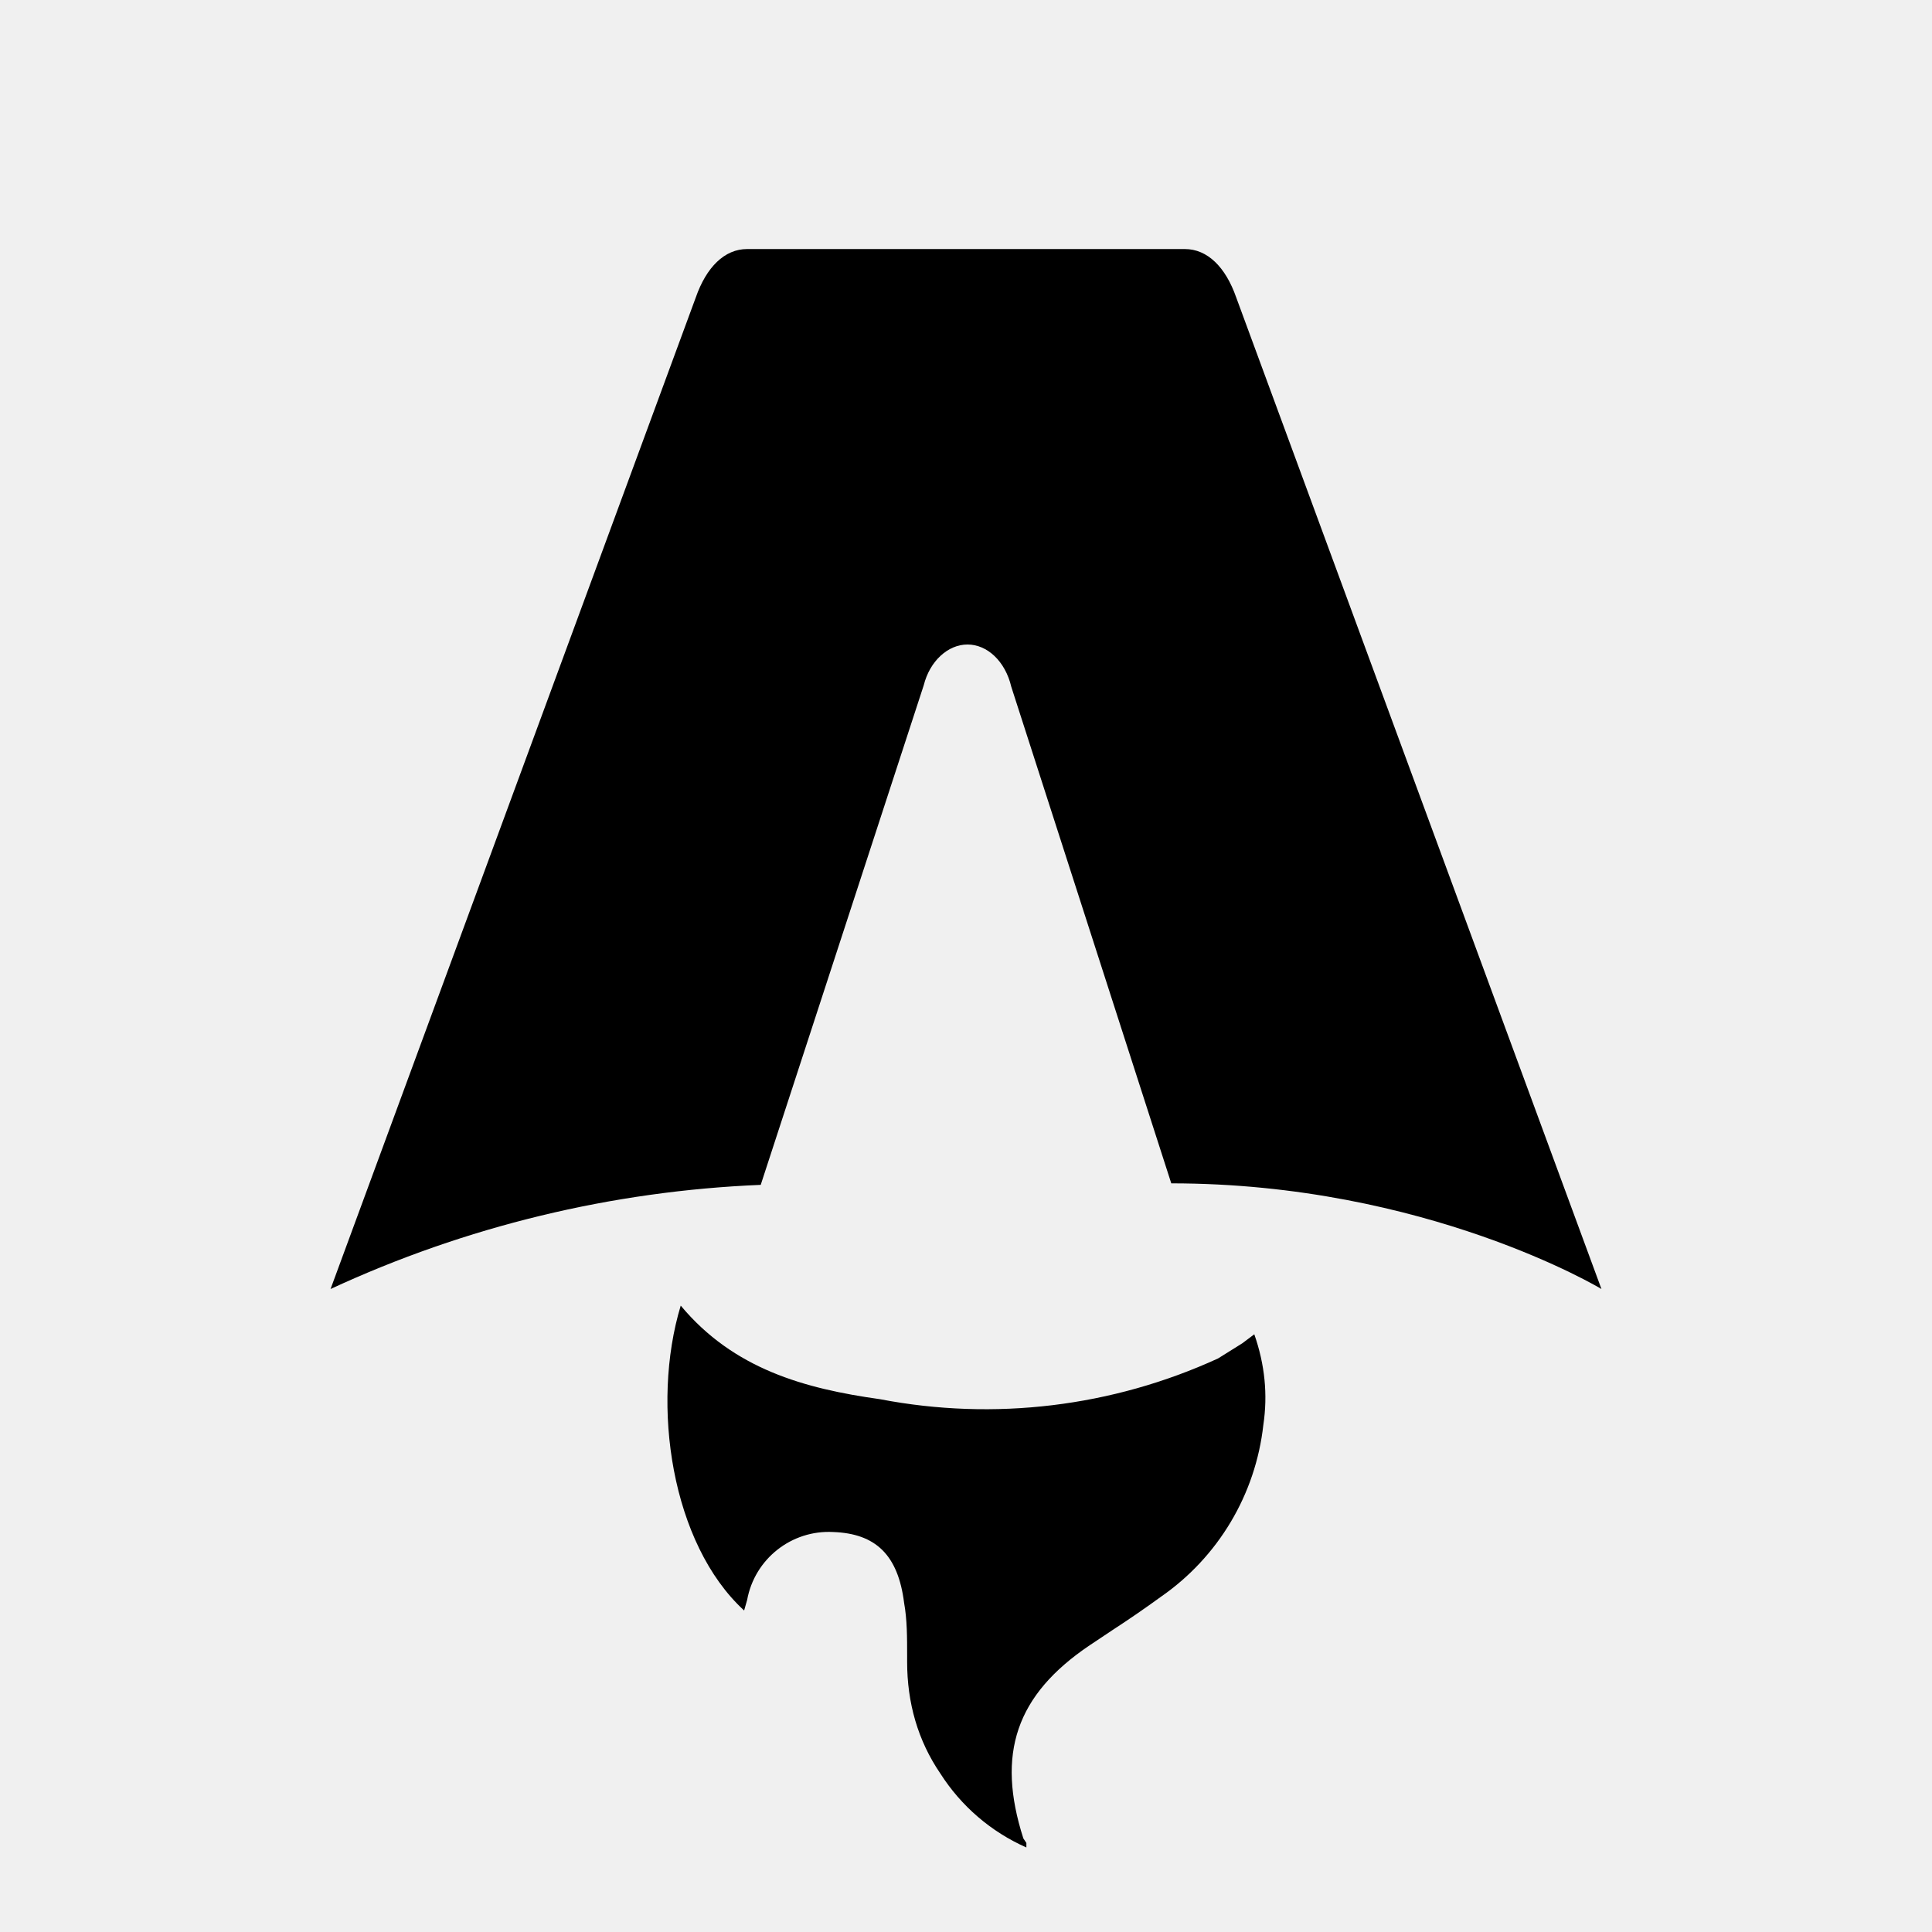
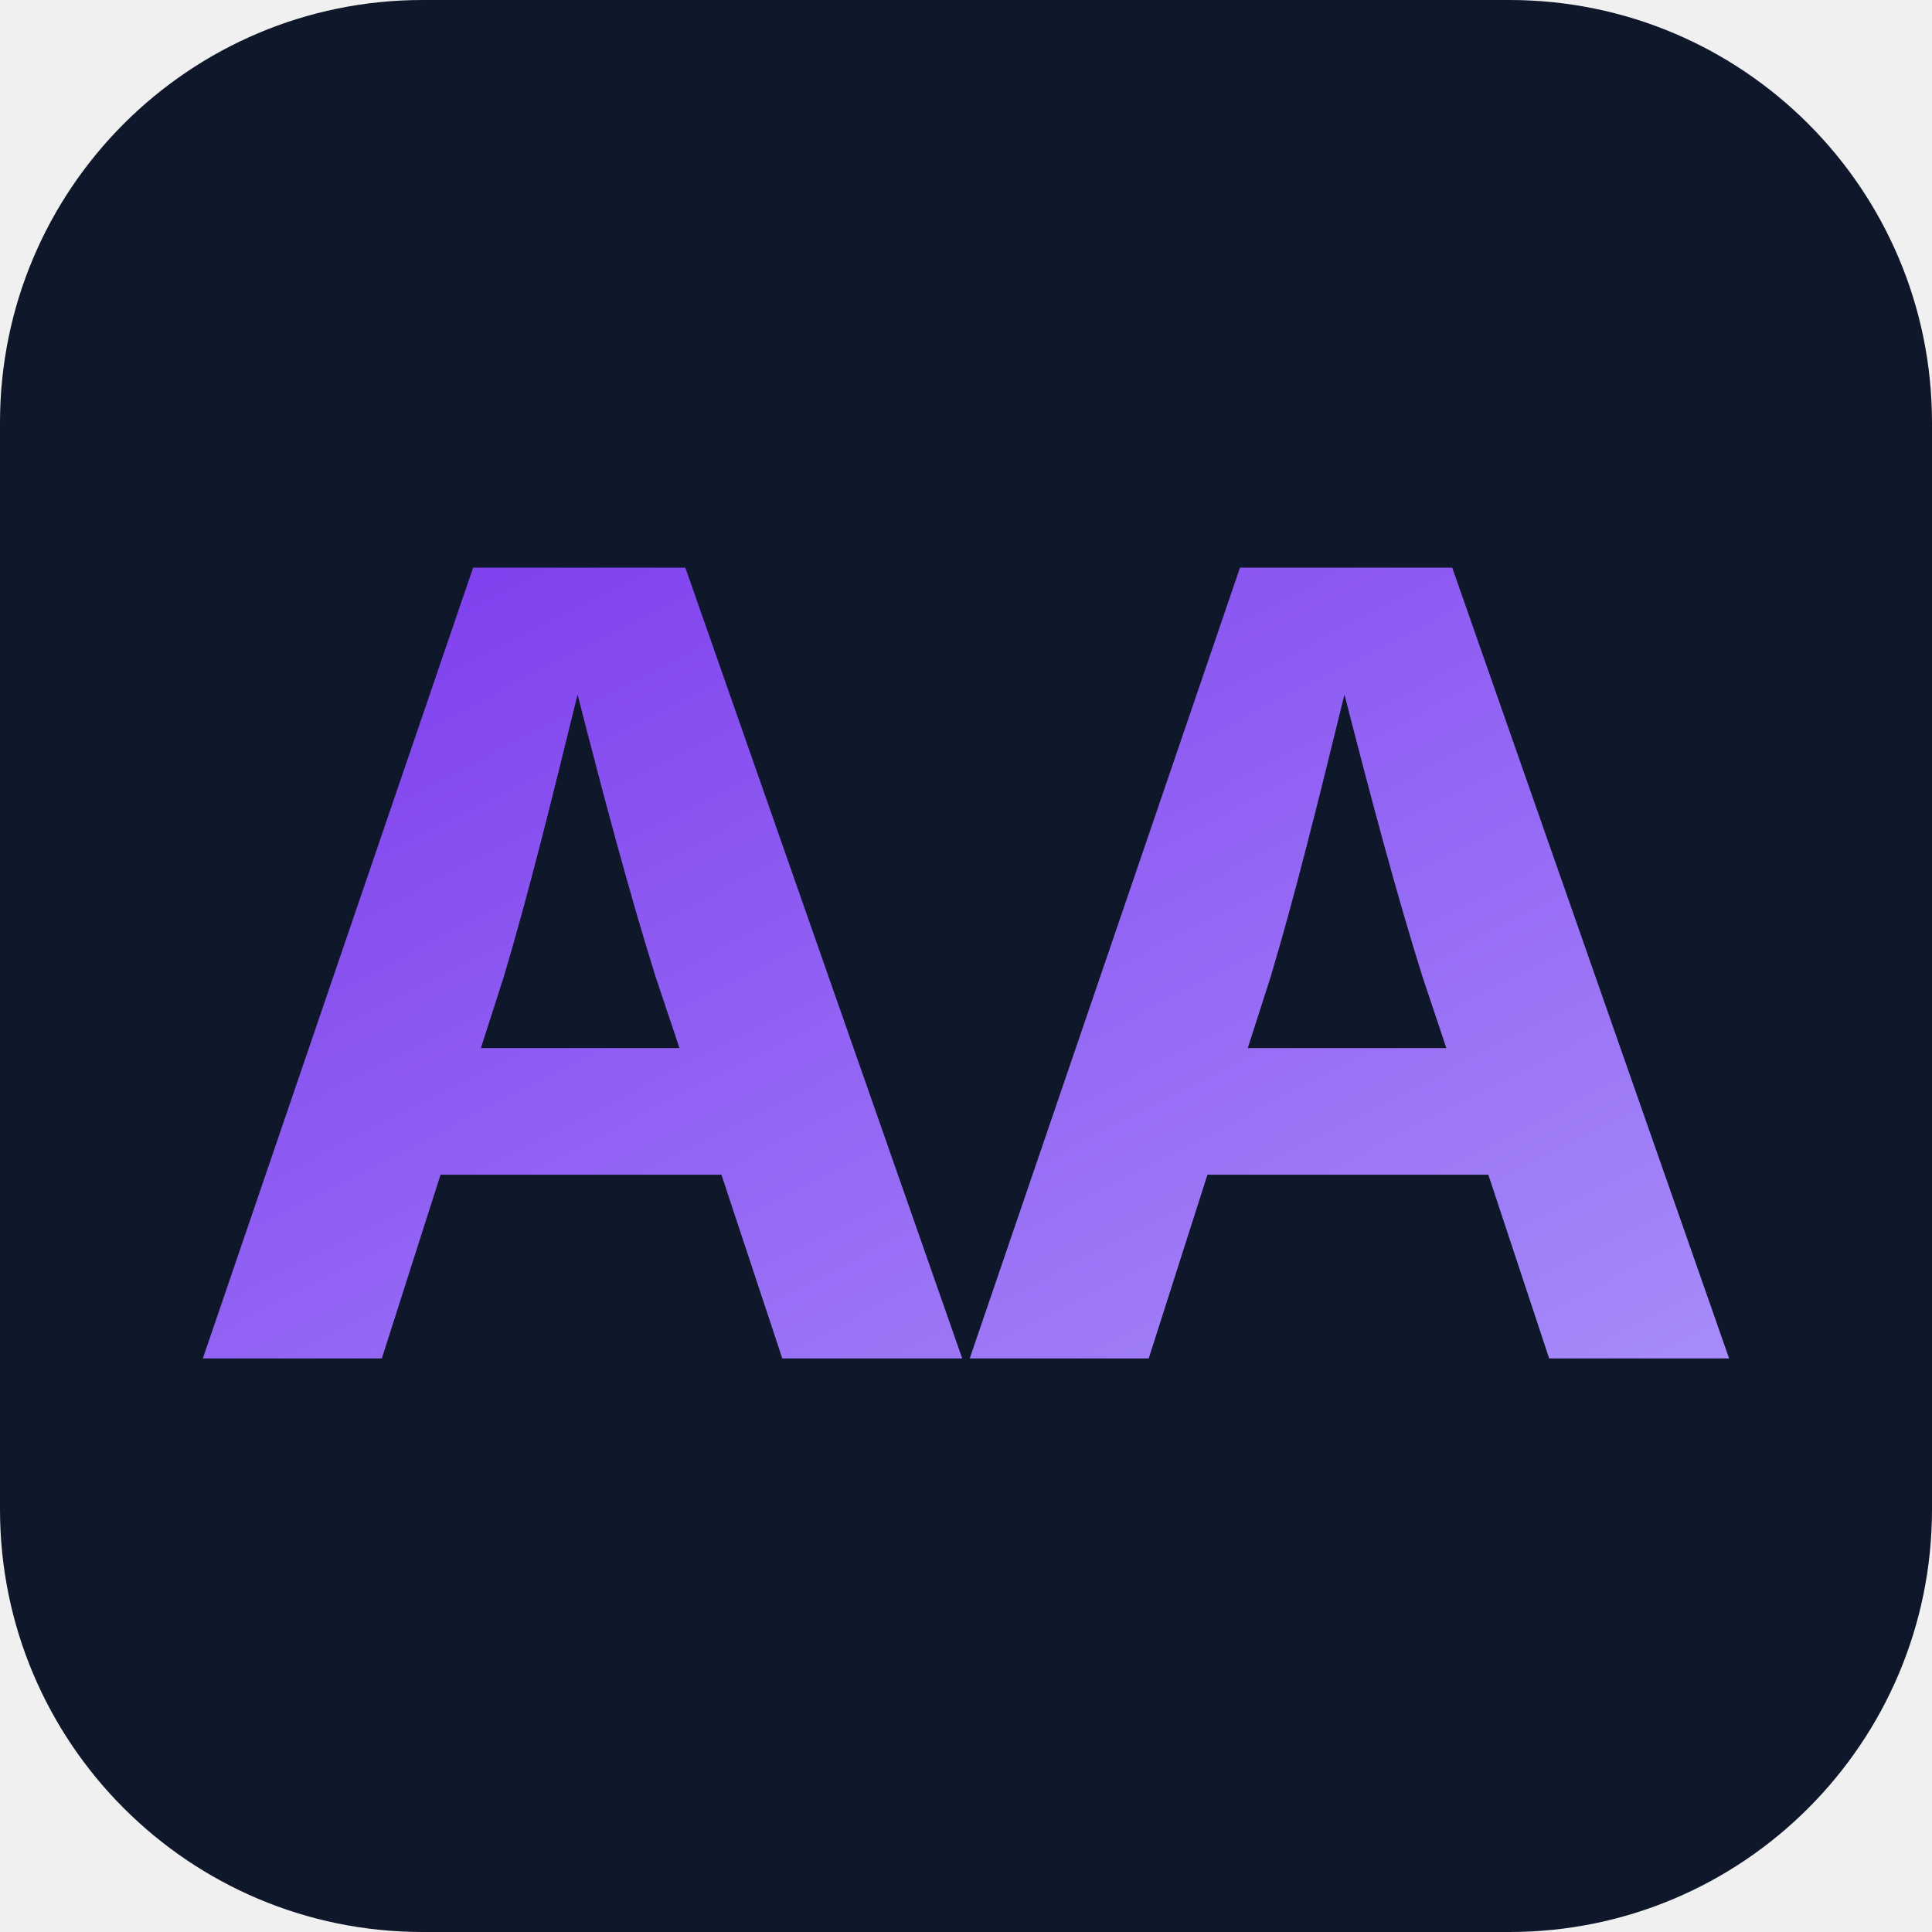
- <svg xmlns="http://www.w3.org/2000/svg" fill="none" viewBox="0 0 128 128">
-   <path d="M50.4 78.5a75.1 75.1 0 0 0-28.5 6.9l24.2-65.7c.7-2 1.9-3.2 3.4-3.2h29c1.5 0 2.7 1.2 3.4 3.2l24.2 65.7s-11.6-7-28.5-7L67 45.5c-.4-1.7-1.6-2.8-2.9-2.8-1.3 0-2.5 1.1-2.9 2.7L50.4 78.5Zm-1.1 28.2Zm-4.2-20.2c-2 6.6-.6 15.8 4.2 20.2a17.5 17.5 0 0 1 .2-.7 5.5 5.5 0 0 1 5.7-4.5c2.8.1 4.3 1.5 4.7 4.7.2 1.1.2 2.3.2 3.5v.4c0 2.7.7 5.2 2.2 7.4a13 13 0 0 0 5.7 4.9v-.3l-.2-.3c-1.8-5.6-.5-9.5 4.4-12.8l1.5-1a73 73 0 0 0 3.2-2.2 16 16 0 0 0 6.8-11.4c.3-2 .1-4-.6-6l-.8.6-1.6 1a37 37 0 0 1-22.4 2.7c-5-.7-9.7-2-13.2-6.2Z" />
-   <style>
-         path { fill: #000; }
-         @media (prefers-color-scheme: dark) {
-             path { fill: #FFF; }
-         }
-     </style>
+ <svg xmlns="http://www.w3.org/2000/svg" viewBox="0 0 128 128">
+   <defs>
+     <linearGradient id="g" x1="0%" y1="0%" x2="100%" y2="100%">
+       <stop offset="0%" stop-color="#7c3aed" />
+       <stop offset="100%" stop-color="#a78bfa" />
+     </linearGradient>
+   </defs>
+   <rect width="128" height="128" rx="28" fill="#0f172a" />
+   <text x="64" y="90" text-anchor="middle" font-family="Inter,system-ui,sans-serif" font-size="72" font-weight="700" fill="url(#g)" letter-spacing="-4">AA</text>
</svg>
